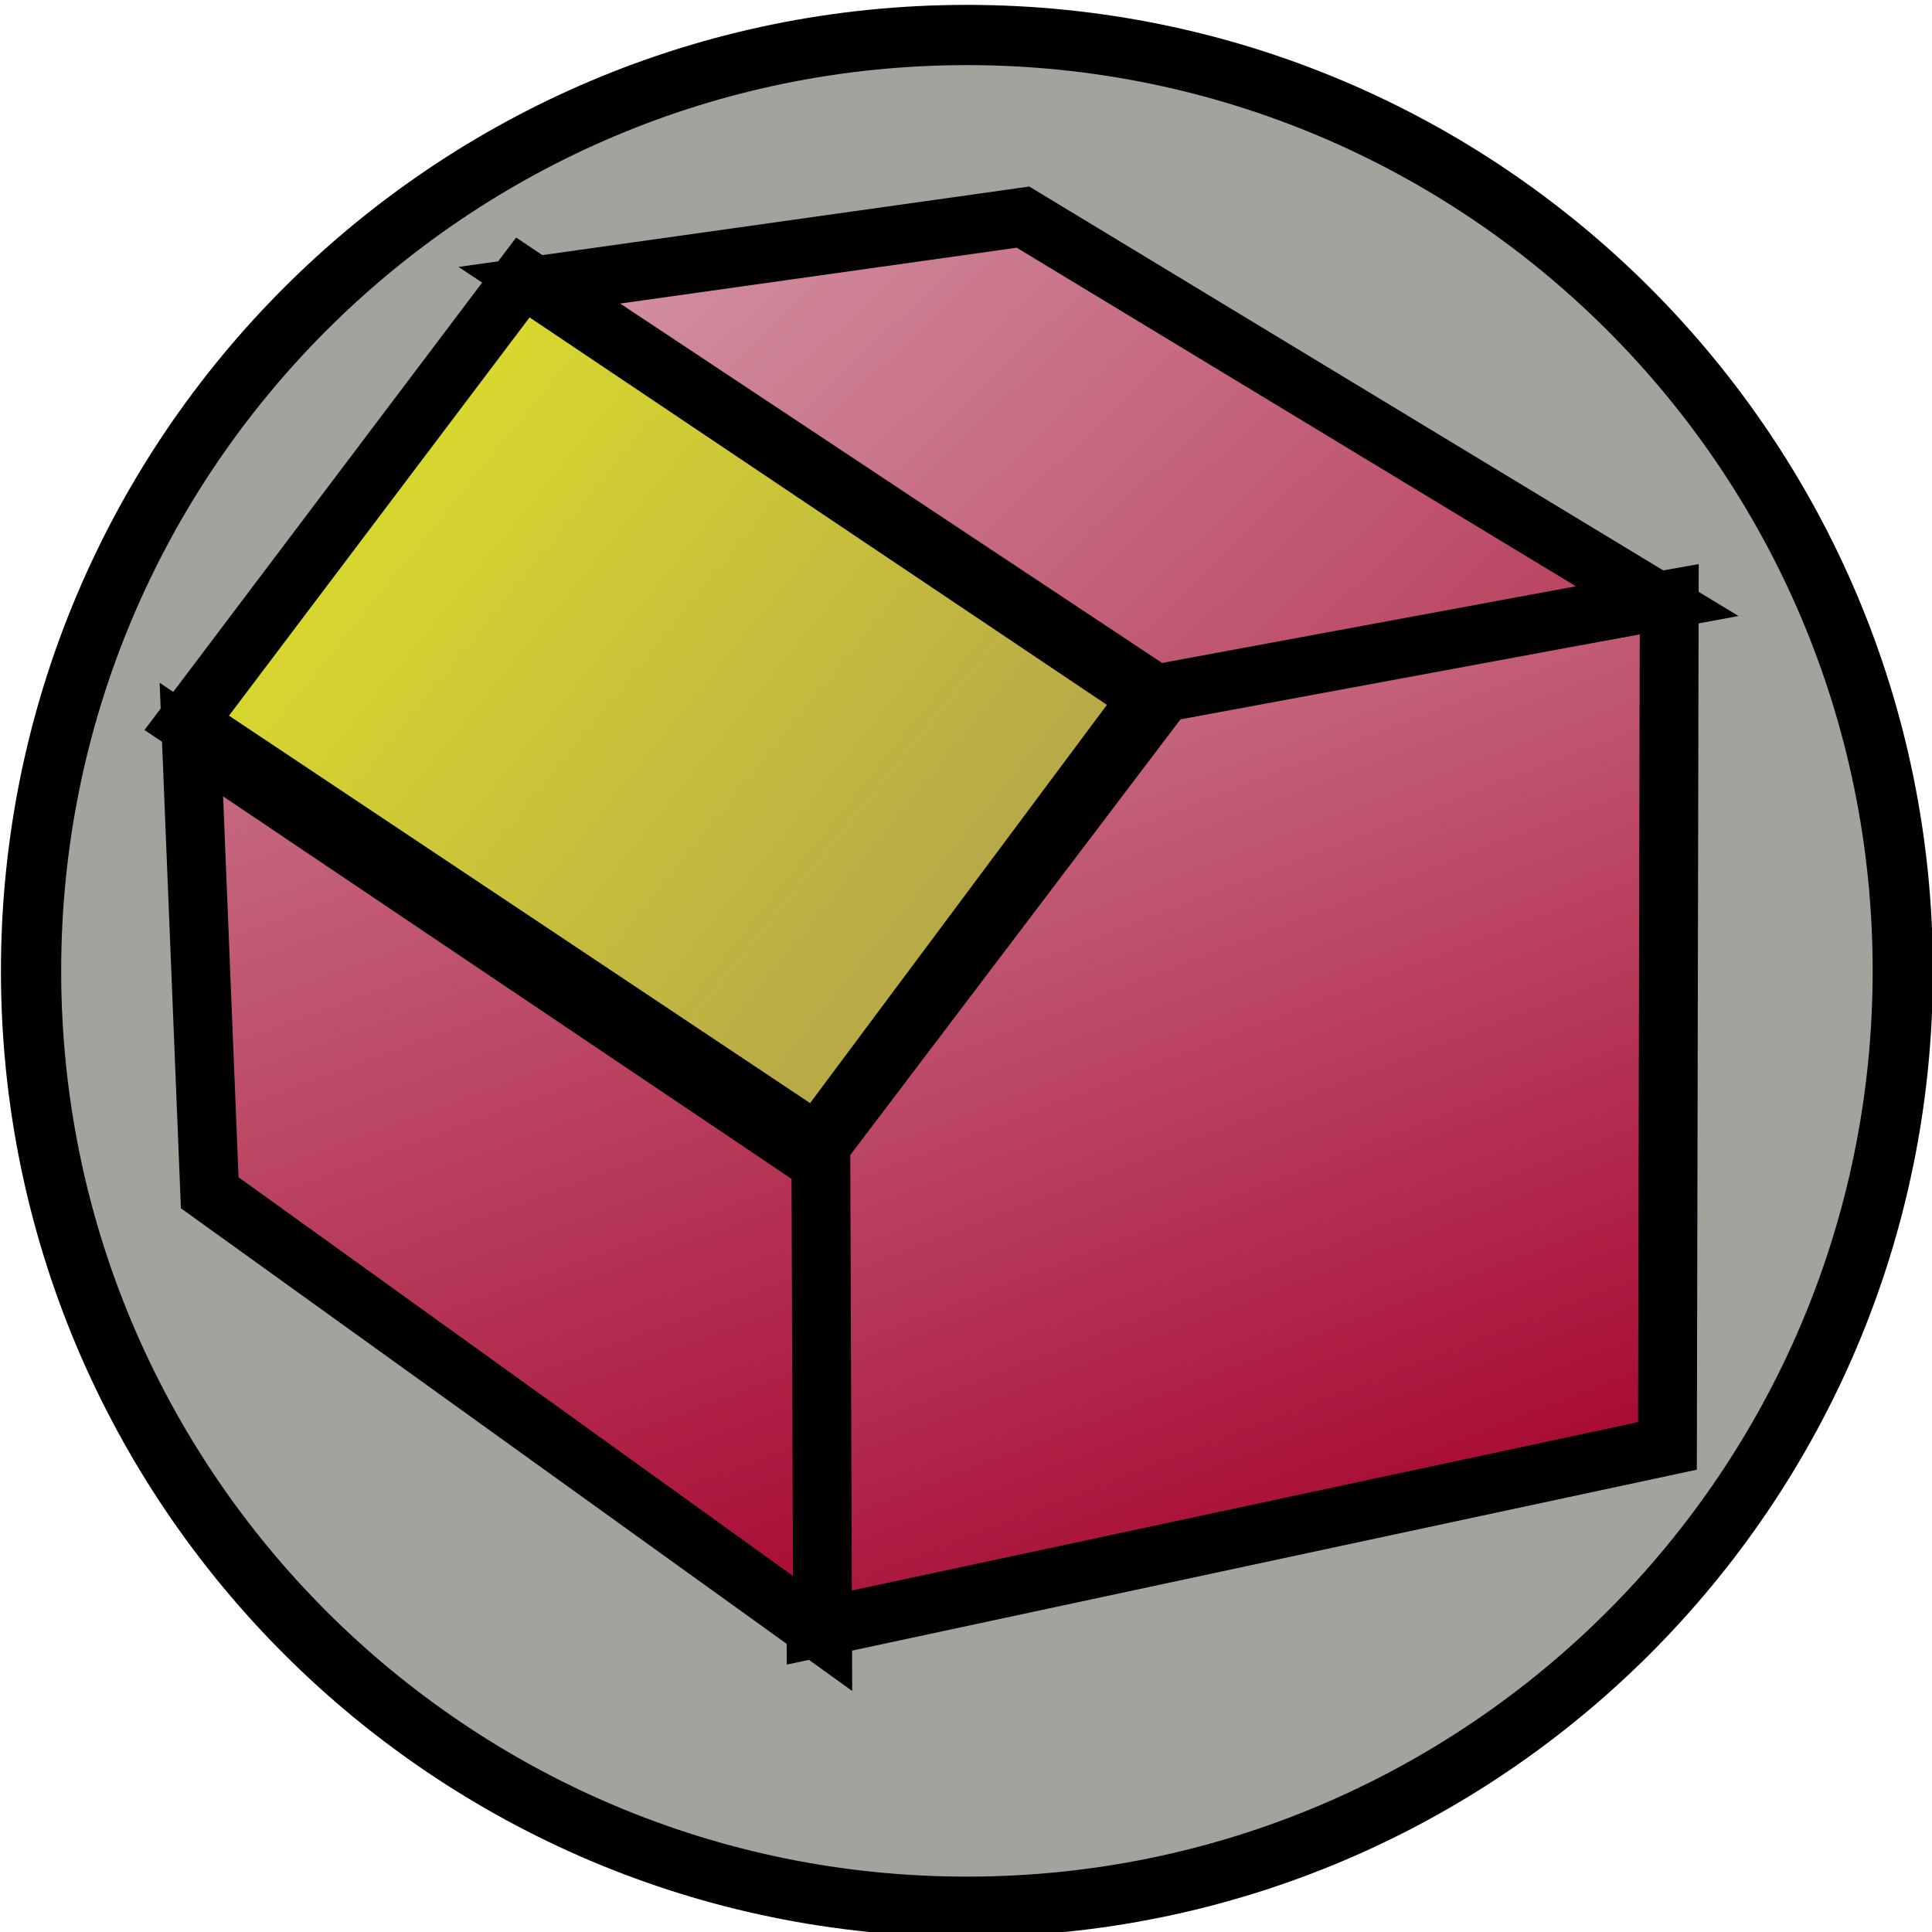
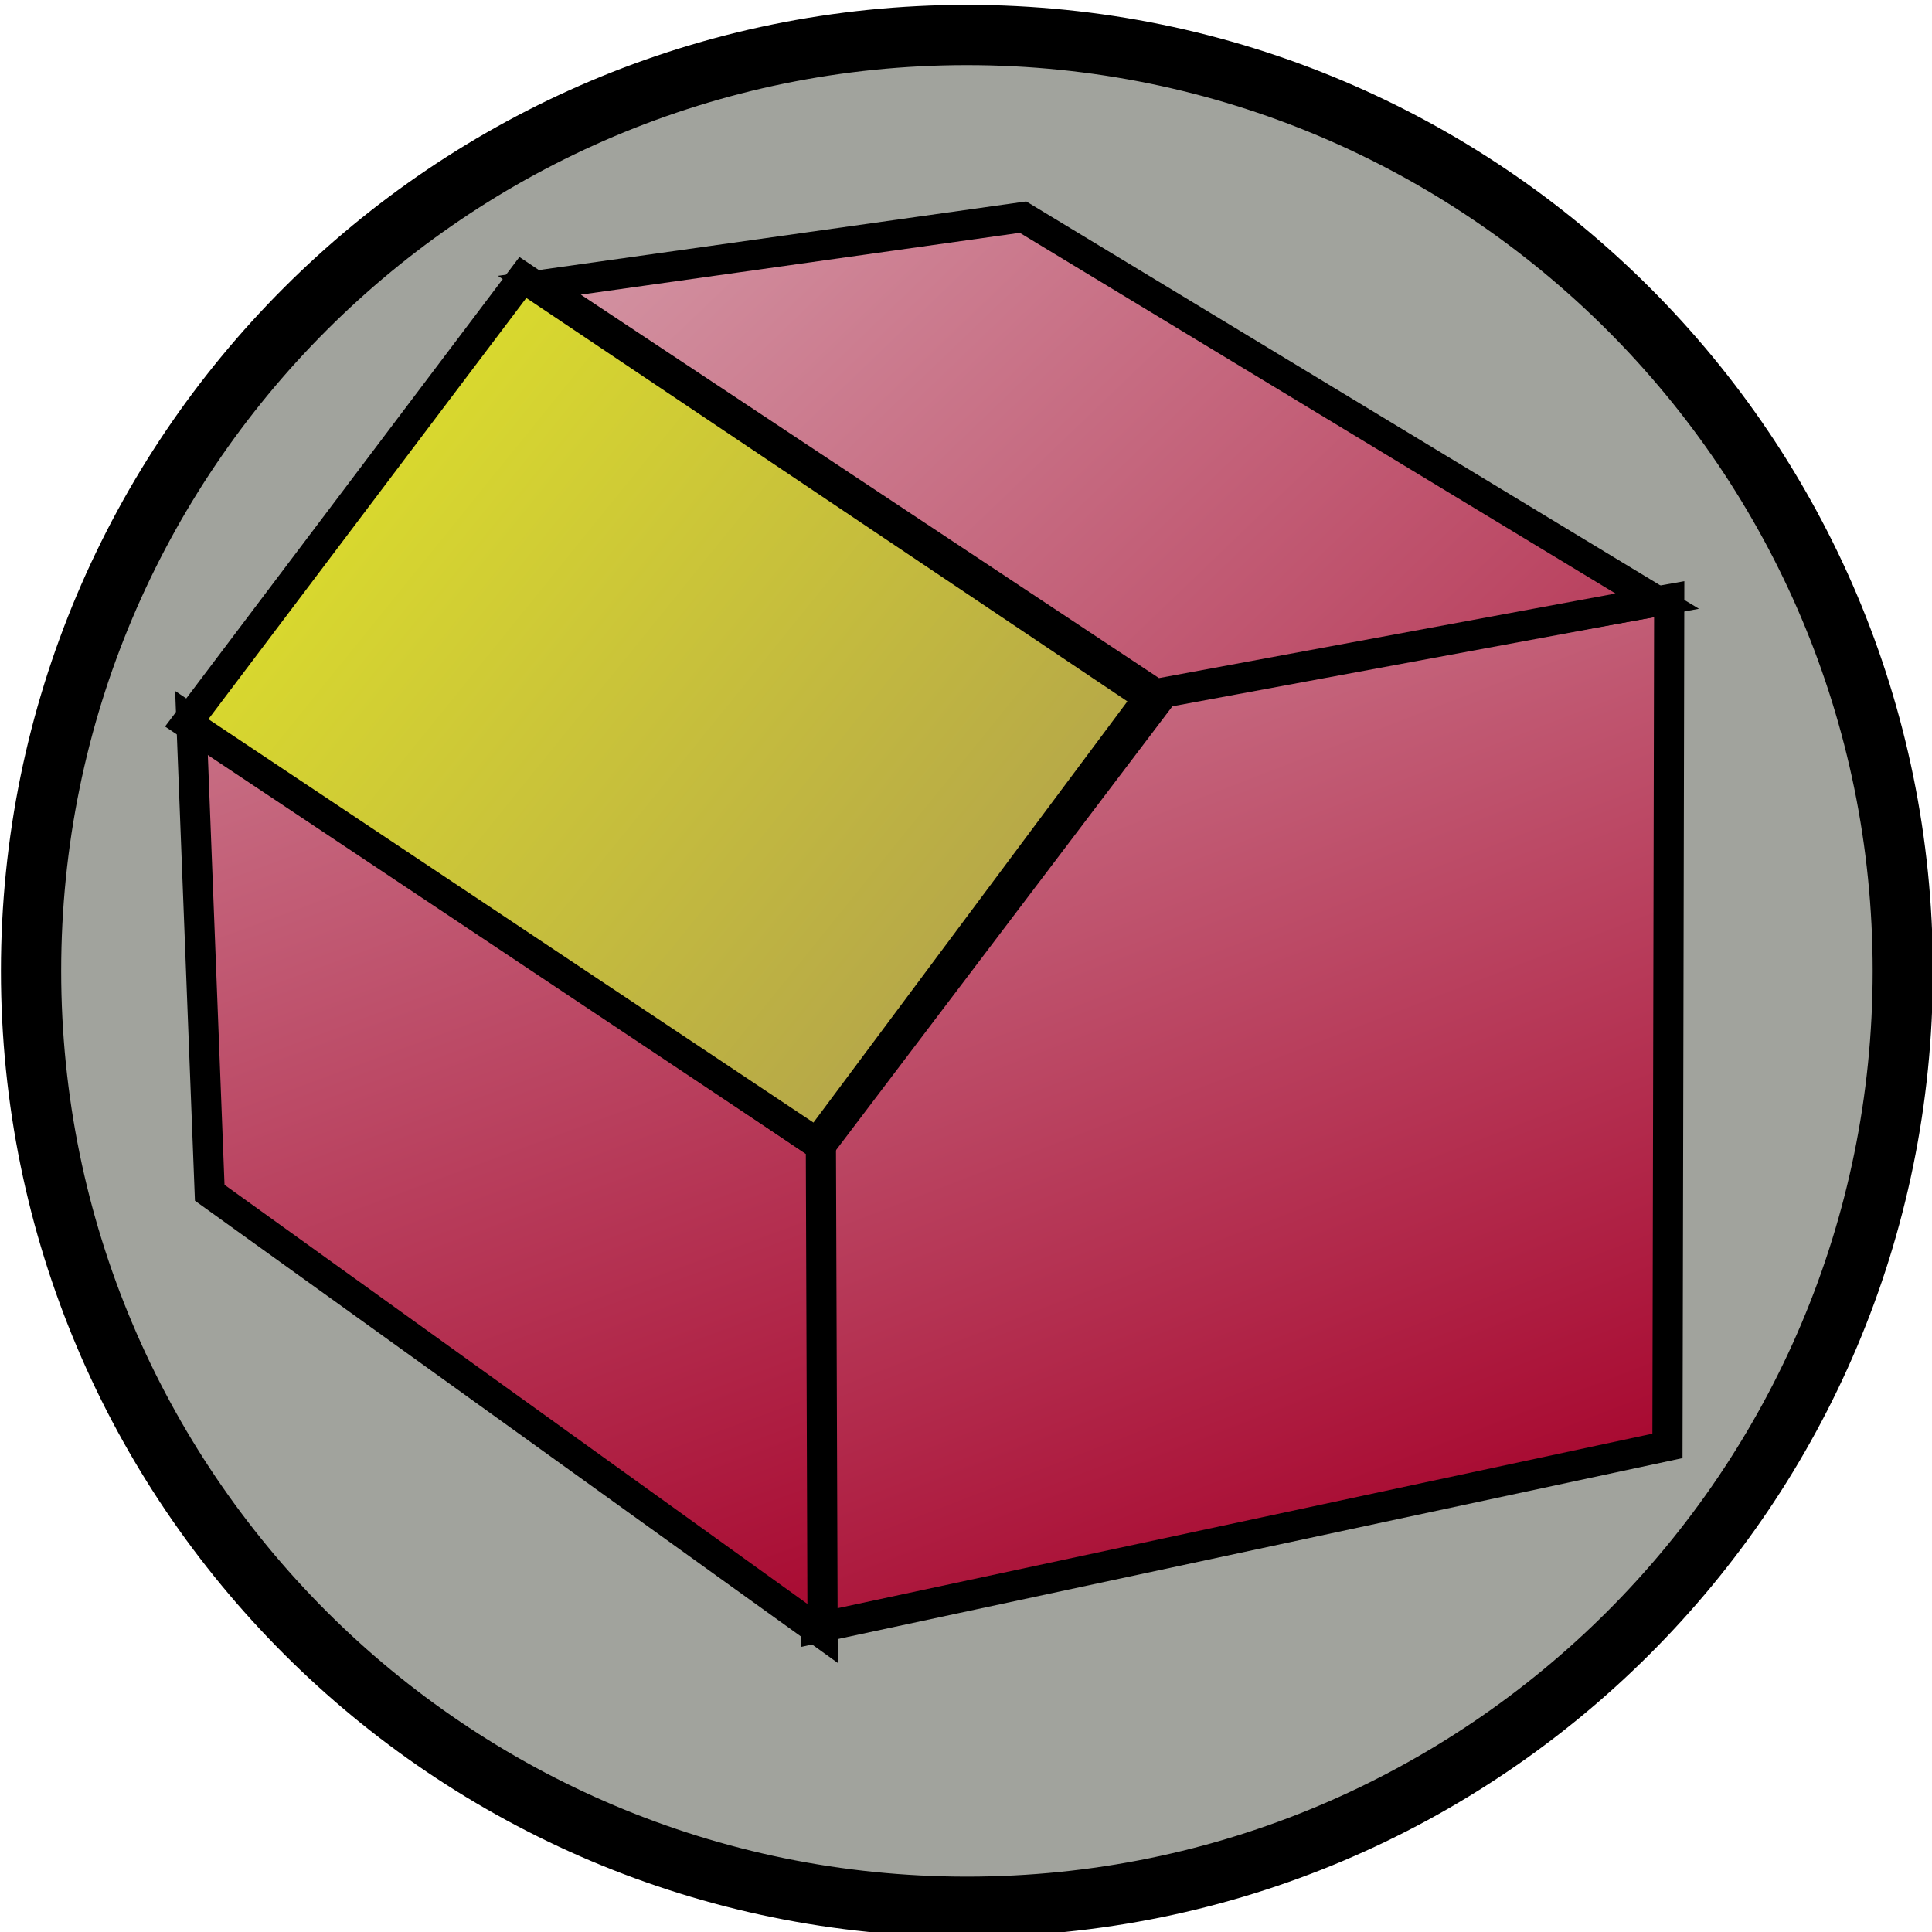
<svg xmlns="http://www.w3.org/2000/svg" xmlns:xlink="http://www.w3.org/1999/xlink" width="64" height="64" id="svg5181" version="1.1">
  <defs id="defs5183">
    <linearGradient id="linearGradient3851">
      <stop style="stop-color:#e6eb24;stop-opacity:1;" offset="0" id="stop3853" />
      <stop style="stop-color:#9b825d;stop-opacity:1;" offset="1" id="stop3855" />
    </linearGradient>
    <linearGradient id="linearGradient3796">
      <stop style="stop-color:#e3c7cd;stop-opacity:1;" offset="0" id="stop3798" />
      <stop style="stop-color:#a50029;stop-opacity:1;" offset="1" id="stop3800" />
    </linearGradient>
    <linearGradient id="linearGradient3811">
      <stop style="stop-color:#82a2f2;stop-opacity:1;" offset="0" id="stop3813" />
      <stop style="stop-color:#4547f2;stop-opacity:1;" offset="1" id="stop3815" />
    </linearGradient>
    <linearGradient id="linearGradient3803">
      <stop style="stop-color:#efeff2;stop-opacity:1;" offset="0" id="stop3805" />
      <stop style="stop-color:#d9d9dc;stop-opacity:1;" offset="1" id="stop3807" />
    </linearGradient>
    <linearGradient id="linearGradient3795">
      <stop style="stop-color:#efdce7;stop-opacity:1;" offset="0" id="stop3797" />
      <stop style="stop-color:#efd0cf;stop-opacity:1;" offset="1" id="stop3799" />
    </linearGradient>
    <linearGradient xlink:href="#linearGradient3796" id="linearGradient3802" x1="6.643" y1="-4.357" x2="80.357" y2="8.071" gradientUnits="userSpaceOnUse" gradientTransform="translate(-5.487745,-1.286946)" />
    <linearGradient xlink:href="#linearGradient3796" id="linearGradient3826" x1="10.643" y1="19.286" x2="33.214" y2="46.429" gradientUnits="userSpaceOnUse" gradientTransform="translate(-3.396882,-5.404061)" />
    <linearGradient xlink:href="#linearGradient3796" id="linearGradient3834" x1="21.5" y1="17.857" x2="56.643" y2="35.857" gradientUnits="userSpaceOnUse" gradientTransform="translate(-5.891806,-6.034663)" />
    <linearGradient xlink:href="#linearGradient3851" id="linearGradient3857" x1="29.25" y1="15.786" x2="42.107" y2="15.857" gradientUnits="userSpaceOnUse" />
    <linearGradient xlink:href="#linearGradient3851" id="linearGradient3867" x1="31.036" y1="18.143" x2="44.107" y2="18.143" gradientUnits="userSpaceOnUse" gradientTransform="translate(-0.4285714,-14.28571)" />
    <linearGradient xlink:href="#linearGradient3851" id="linearGradient3871" gradientUnits="userSpaceOnUse" x1="29.25" y1="15.786" x2="42.107" y2="15.857" />
    <linearGradient xlink:href="#linearGradient3851" id="linearGradient3881" x1="34.752" y1="6.75" x2="40.959" y2="6.75" gradientUnits="userSpaceOnUse" gradientTransform="translate(10.70762,-16.75761)" />
    <linearGradient xlink:href="#linearGradient3851" id="linearGradient3887" gradientUnits="userSpaceOnUse" x1="29.25" y1="15.786" x2="42.107" y2="15.857" gradientTransform="translate(13.18311,-5.875345)" />
    <linearGradient xlink:href="#linearGradient3851" id="linearGradient3890" gradientUnits="userSpaceOnUse" gradientTransform="matrix(0.9852844,0,0,1.462784,2.896935,-26.45902)" x1="29.25" y1="15.786" x2="42.107" y2="15.857" />
    <linearGradient id="linearGradient3795-1">
      <stop id="stop3797-2" offset="0" style="stop-color:#efdce7;stop-opacity:1;" />
      <stop id="stop3799-4" offset="1" style="stop-color:#efd0cf;stop-opacity:1;" />
    </linearGradient>
    <linearGradient id="linearGradient3803-0">
      <stop id="stop3805-5" offset="0" style="stop-color:#efeff2;stop-opacity:1;" />
      <stop id="stop3807-7" offset="1" style="stop-color:#d9d9dc;stop-opacity:1;" />
    </linearGradient>
    <linearGradient id="linearGradient3811-7">
      <stop id="stop3813-9" offset="0" style="stop-color:#82a2f2;stop-opacity:1;" />
      <stop id="stop3815-5" offset="1" style="stop-color:#4547f2;stop-opacity:1;" />
    </linearGradient>
    <linearGradient xlink:href="#linearGradient3851" id="linearGradient4234" gradientUnits="userSpaceOnUse" gradientTransform="matrix(0.9852844,0,0,1.462784,-3.819093,-24.52414)" x1="29.25" y1="15.786" x2="42.107" y2="15.857" />
    <linearGradient xlink:href="#linearGradient3851" id="linearGradient4238" gradientUnits="userSpaceOnUse" gradientTransform="translate(-7.144599,-12.35083)" x1="31.036" y1="18.143" x2="44.107" y2="18.143" />
    <linearGradient xlink:href="#linearGradient3796" id="linearGradient4241" gradientUnits="userSpaceOnUse" gradientTransform="translate(63.88883,10.83786)" x1="19.977" y1="-2.539" x2="47.83" y2="26.456" />
    <linearGradient xlink:href="#linearGradient3796" id="linearGradient4244" gradientUnits="userSpaceOnUse" gradientTransform="translate(65.67665,-6.916316)" x1="21" y1="13.357" x2="33.214" y2="46.429" />
    <linearGradient xlink:href="#linearGradient3796" id="linearGradient4247" gradientUnits="userSpaceOnUse" gradientTransform="translate(63.18173,-7.546918)" x1="31.786" y1="16.857" x2="43.143" y2="46.286" />
    <linearGradient xlink:href="#linearGradient3851" id="linearGradient4249" gradientUnits="userSpaceOnUse" x1="29.25" y1="15.786" x2="42.107" y2="15.857" />
    <linearGradient xlink:href="#linearGradient3796" id="linearGradient3860" x1="125.389" y1="13.676" x2="146.699" y2="38.248" gradientUnits="userSpaceOnUse" gradientTransform="translate(-40.70575,-15.82074)" />
    <linearGradient xlink:href="#linearGradient3796" id="linearGradient3870" x1="126.818" y1="49.991" x2="144.142" y2="66.92" gradientUnits="userSpaceOnUse" />
    <linearGradient xlink:href="#linearGradient3796" id="linearGradient3877" gradientUnits="userSpaceOnUse" gradientTransform="translate(63.18173,-7.546918)" x1="31.786" y1="16.857" x2="43.143" y2="46.286" />
    <linearGradient xlink:href="#linearGradient3796" id="linearGradient3879" gradientUnits="userSpaceOnUse" gradientTransform="translate(65.67665,-6.916316)" x1="21" y1="13.357" x2="33.214" y2="46.429" />
    <linearGradient xlink:href="#linearGradient3796" id="linearGradient3882" gradientUnits="userSpaceOnUse" gradientTransform="translate(63.88883,10.83786)" x1="19.977" y1="-2.539" x2="47.83" y2="26.456" />
    <linearGradient xlink:href="#linearGradient3796" id="linearGradient3046" gradientUnits="userSpaceOnUse" gradientTransform="translate(63.18173,-7.546918)" x1="31.786" y1="16.857" x2="43.143" y2="46.286" />
    <linearGradient xlink:href="#linearGradient3796" id="linearGradient3048" gradientUnits="userSpaceOnUse" gradientTransform="translate(65.67665,-6.916316)" x1="21" y1="13.357" x2="33.214" y2="46.429" />
    <linearGradient xlink:href="#linearGradient3796" id="linearGradient3050" gradientUnits="userSpaceOnUse" gradientTransform="translate(63.88883,10.83786)" x1="19.977" y1="-2.539" x2="47.83" y2="26.456" />
    <linearGradient xlink:href="#linearGradient3796" id="linearGradient3060" gradientUnits="userSpaceOnUse" gradientTransform="translate(63.18173,-7.546918)" x1="31.786" y1="16.857" x2="43.143" y2="46.286" />
    <linearGradient xlink:href="#linearGradient3796" id="linearGradient3062" gradientUnits="userSpaceOnUse" gradientTransform="translate(65.67665,-6.916316)" x1="21" y1="13.357" x2="33.214" y2="46.429" />
    <linearGradient xlink:href="#linearGradient3796" id="linearGradient3064" gradientUnits="userSpaceOnUse" gradientTransform="translate(63.88883,10.83786)" x1="19.977" y1="-2.539" x2="47.83" y2="26.456" />
    <linearGradient xlink:href="#linearGradient3796" id="linearGradient3067" gradientUnits="userSpaceOnUse" gradientTransform="translate(-5.768616,-12.61943)" x1="19.977" y1="-2.539" x2="47.83" y2="26.456" />
    <linearGradient xlink:href="#linearGradient3796" id="linearGradient3070" gradientUnits="userSpaceOnUse" gradientTransform="translate(-3.980799,-30.3736)" x1="21" y1="13.357" x2="33.214" y2="46.429" />
    <linearGradient xlink:href="#linearGradient3796" id="linearGradient3073" gradientUnits="userSpaceOnUse" gradientTransform="translate(-6.475723,-31.00421)" x1="31.786" y1="16.857" x2="43.143" y2="46.286" />
    <linearGradient xlink:href="#linearGradient3851" id="linearGradient3852" x1="13.864" y1="9.565" x2="35.464" y2="27.04" gradientUnits="userSpaceOnUse" />
    <linearGradient xlink:href="#linearGradient3796" id="linearGradient3878" gradientUnits="userSpaceOnUse" gradientTransform="translate(-6.475723,-31.00421)" x1="31.786" y1="16.857" x2="43.143" y2="46.286" />
    <linearGradient xlink:href="#linearGradient3796" id="linearGradient3880" gradientUnits="userSpaceOnUse" gradientTransform="translate(-3.980799,-30.3736)" x1="21" y1="13.357" x2="33.214" y2="46.429" />
    <linearGradient xlink:href="#linearGradient3796" id="linearGradient3883" gradientUnits="userSpaceOnUse" gradientTransform="translate(-5.768616,-12.61943)" x1="19.977" y1="-2.539" x2="47.83" y2="26.456" />
    <linearGradient xlink:href="#linearGradient3851" id="linearGradient3885" gradientUnits="userSpaceOnUse" x1="13.864" y1="9.565" x2="35.464" y2="27.04" />
  </defs>
  <g id="layer1" transform="translate(0,16)">
    <g id="layer1-3" transform="translate(-10.27298,4.606089)">
      <path style="fill:#a1a39d;fill-opacity:1;stroke:#000000;stroke-width:2;stroke-miterlimit:4;stroke-opacity:1;stroke-dasharray:none" id="path3938" d="M 63.571,33.071 A 31.071,31.071 0 0 1 32.5,64.143 31.071,31.071 0 0 1 1.429,33.071 31.071,31.071 0 0 1 32.5,2 31.071,31.071 0 0 1 63.571,33.071 Z" transform="matrix(0.9977728,0,0,0.9977728,9.875939,-21.44244)" />
    </g>
    <g id="g3862" transform="matrix(1.948717,0,0,1.948717,-23.18548,7.668837)">
-       <path style="fill:url(#linearGradient3073);fill-opacity:1;stroke:#000000;stroke-width:1px;stroke-linecap:butt;stroke-linejoin:miter;stroke-opacity:1" d="m 25.768,15.533 14.475,-3.1 0.03,-14.393 -8.542,1.523 -6.022,7.946 z" id="path3040" />
-       <path style="fill:url(#linearGradient3070);fill-opacity:1;stroke:#000000;stroke-width:1px;stroke-linecap:butt;stroke-linejoin:miter;stroke-opacity:1" d="M 25.852,7.627 15.151,0.426 15.463,8.13 25.881,15.621 Z" id="path3042" />
-       <path style="fill:url(#linearGradient3067);fill-opacity:1;stroke:#000000;stroke-width:1px;stroke-linecap:butt;stroke-linejoin:miter;stroke-opacity:1" d="m 21.066,-7.297 8.222,-1.158 10.781,6.528 -8.525,1.579 z" id="path3044" />
-       <path transform="translate(0,-16)" id="path3075" d="m 20.786,8.571 -5.714,7.571 10.714,7.143 5.643,-7.571 z" style="fill:url(#linearGradient3852);fill-opacity:1;stroke:#000000;stroke-width:1px;stroke-linecap:butt;stroke-linejoin:miter;stroke-opacity:1" />
+       <path style="fill:url(#linearGradient3073);fill-opacity:1;stroke:#000000;stroke-width:0.513;stroke-linecap:butt;stroke-linejoin:miter;stroke-opacity:1;stroke-miterlimit:4;stroke-dasharray:none" d="m 25.768,15.533 14.475,-3.1 0.03,-14.393 -8.542,1.523 -6.022,7.946 z" id="path3040" />
+       <path style="fill:url(#linearGradient3070);fill-opacity:1;stroke:#000000;stroke-width:0.513;stroke-linecap:butt;stroke-linejoin:miter;stroke-miterlimit:4;stroke-dasharray:none;stroke-opacity:1" d="M 25.852,7.333 15.151,0.096 15.463,8.13 25.881,15.621 Z" id="path3042" />
+       <path style="fill:url(#linearGradient3067);fill-opacity:1;stroke:#000000;stroke-width:0.513;stroke-linecap:butt;stroke-linejoin:miter;stroke-opacity:1;stroke-miterlimit:4;stroke-dasharray:none" d="m 21.066,-7.297 8.222,-1.158 10.781,6.528 -8.525,1.579 z" id="path3044" />
+       <path transform="translate(0,-16)" id="path3075" d="m 20.786,8.571 -5.714,7.571 10.714,7.143 5.643,-7.571 z" style="fill:url(#linearGradient3852);fill-opacity:1;stroke:#000000;stroke-width:0.513;stroke-linecap:butt;stroke-linejoin:miter;stroke-opacity:1;stroke-miterlimit:4;stroke-dasharray:none" />
    </g>
  </g>
</svg>
